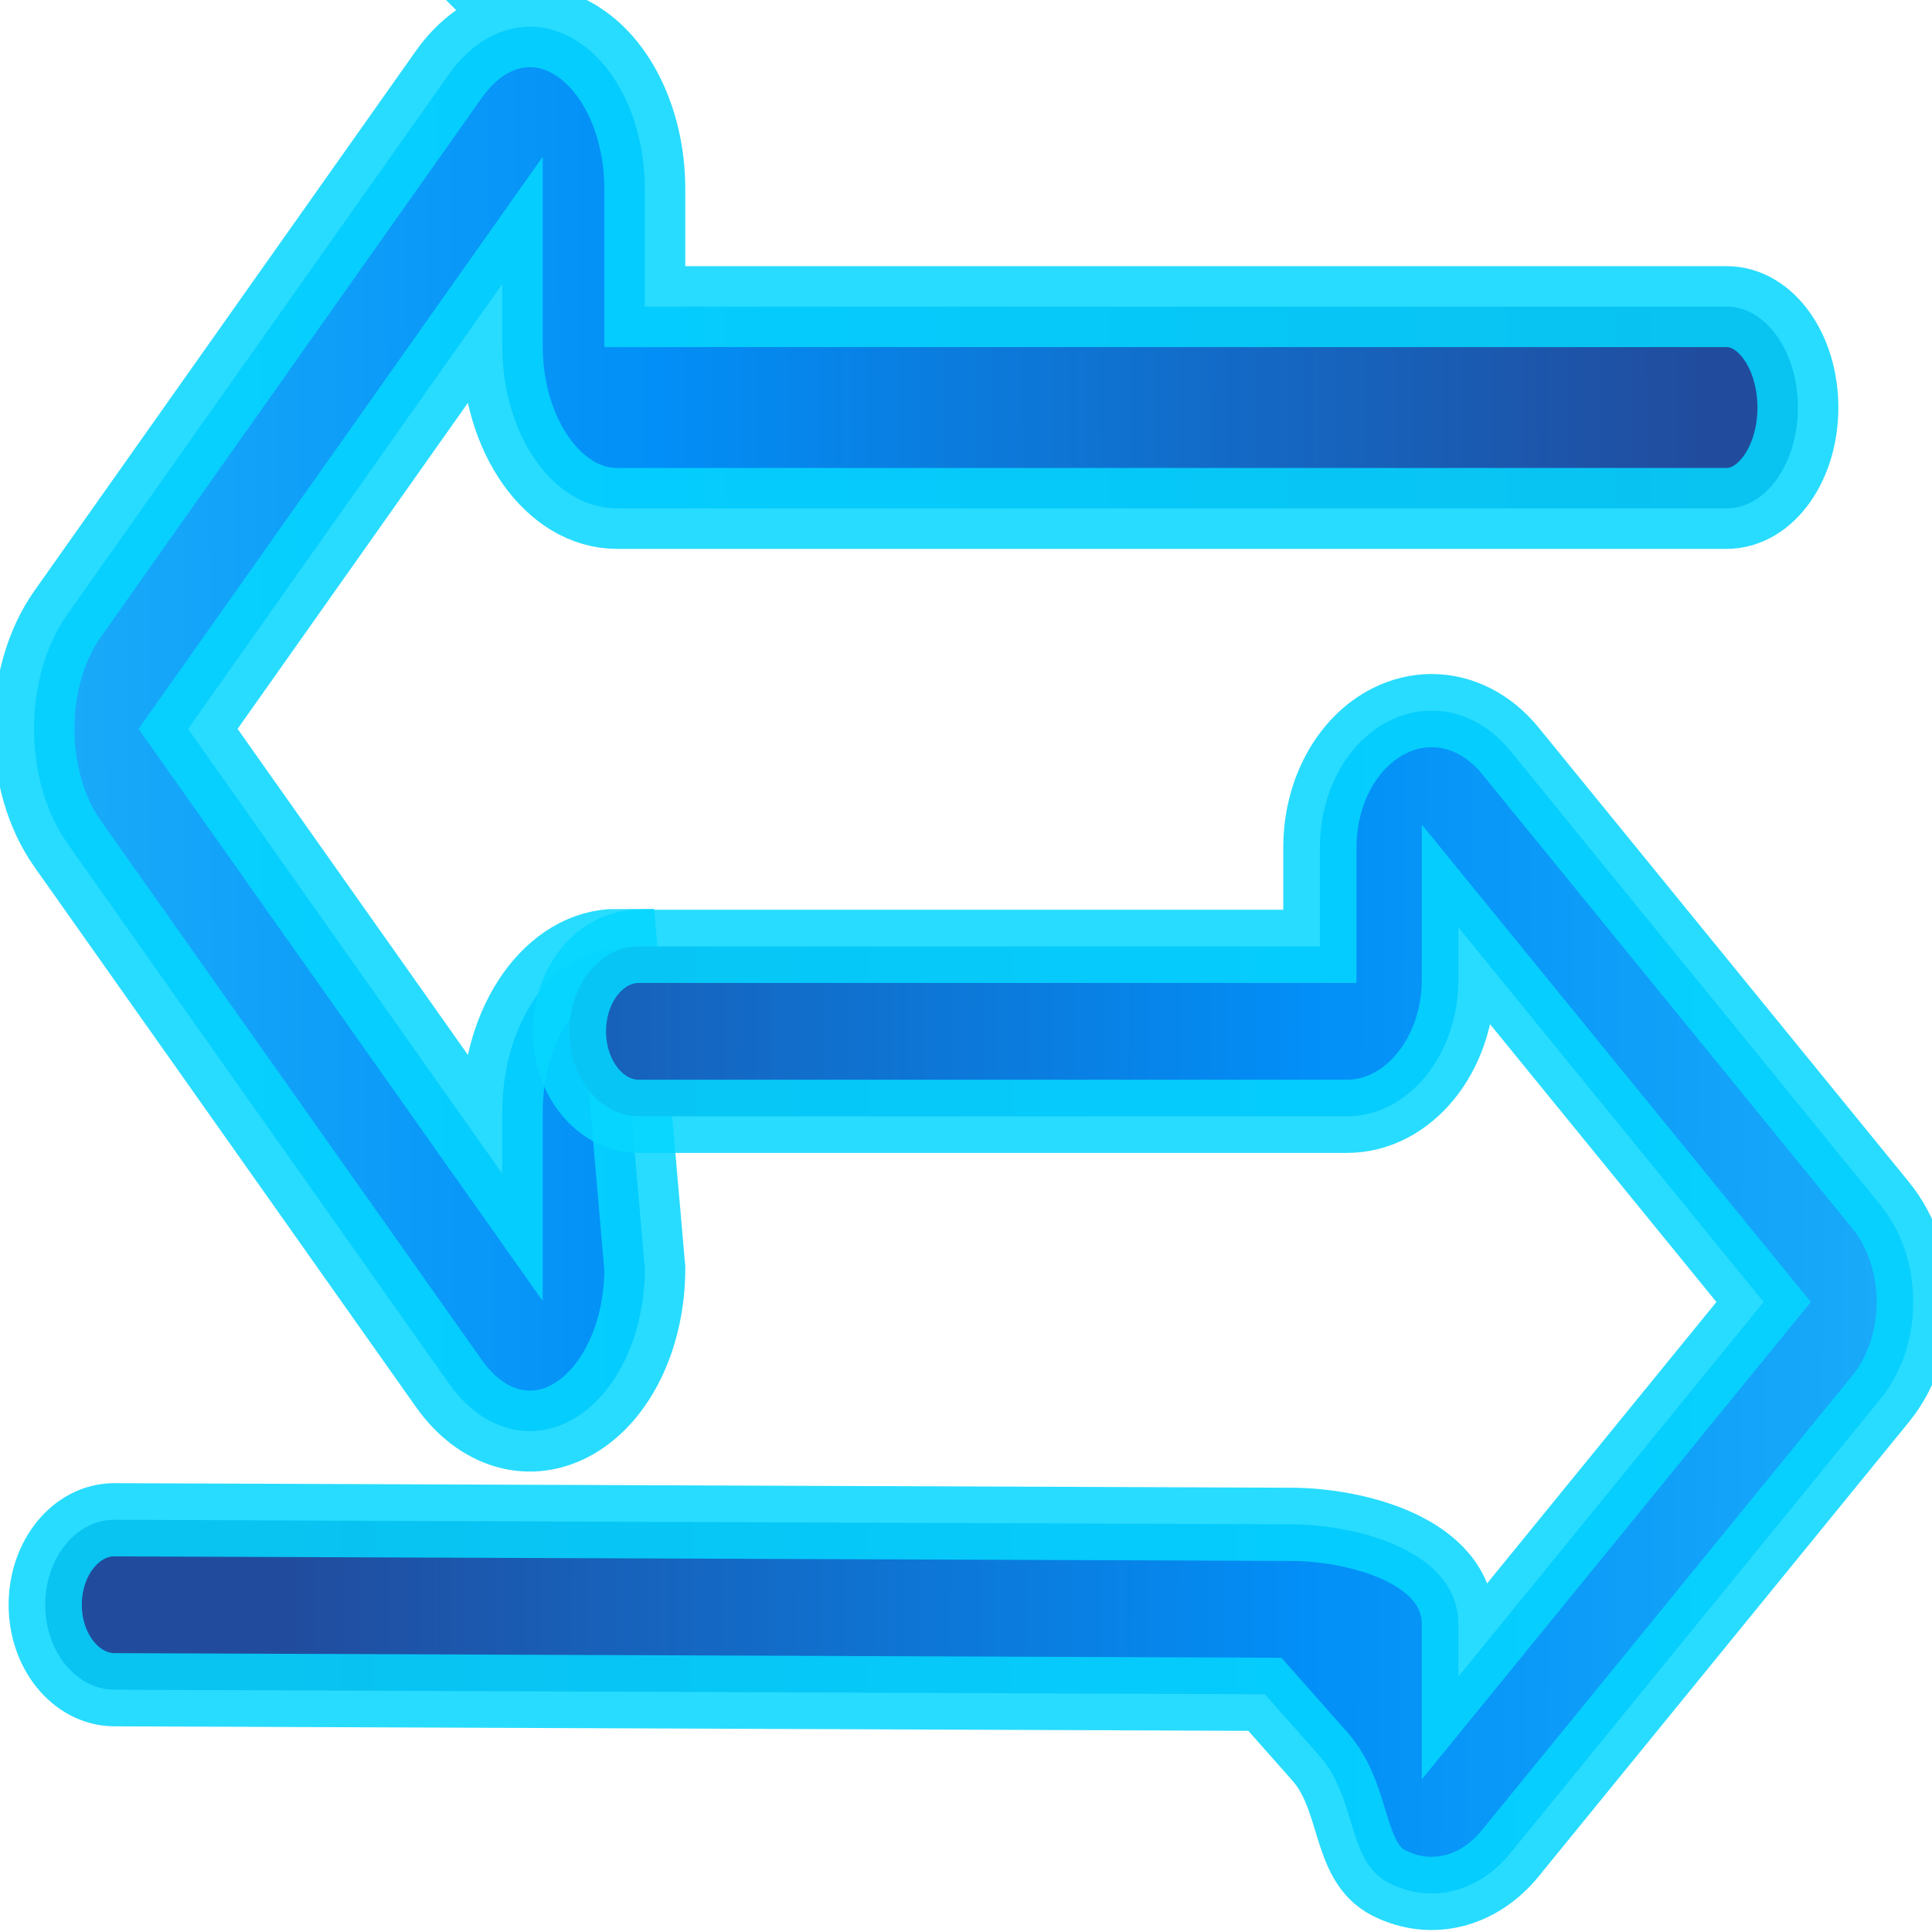
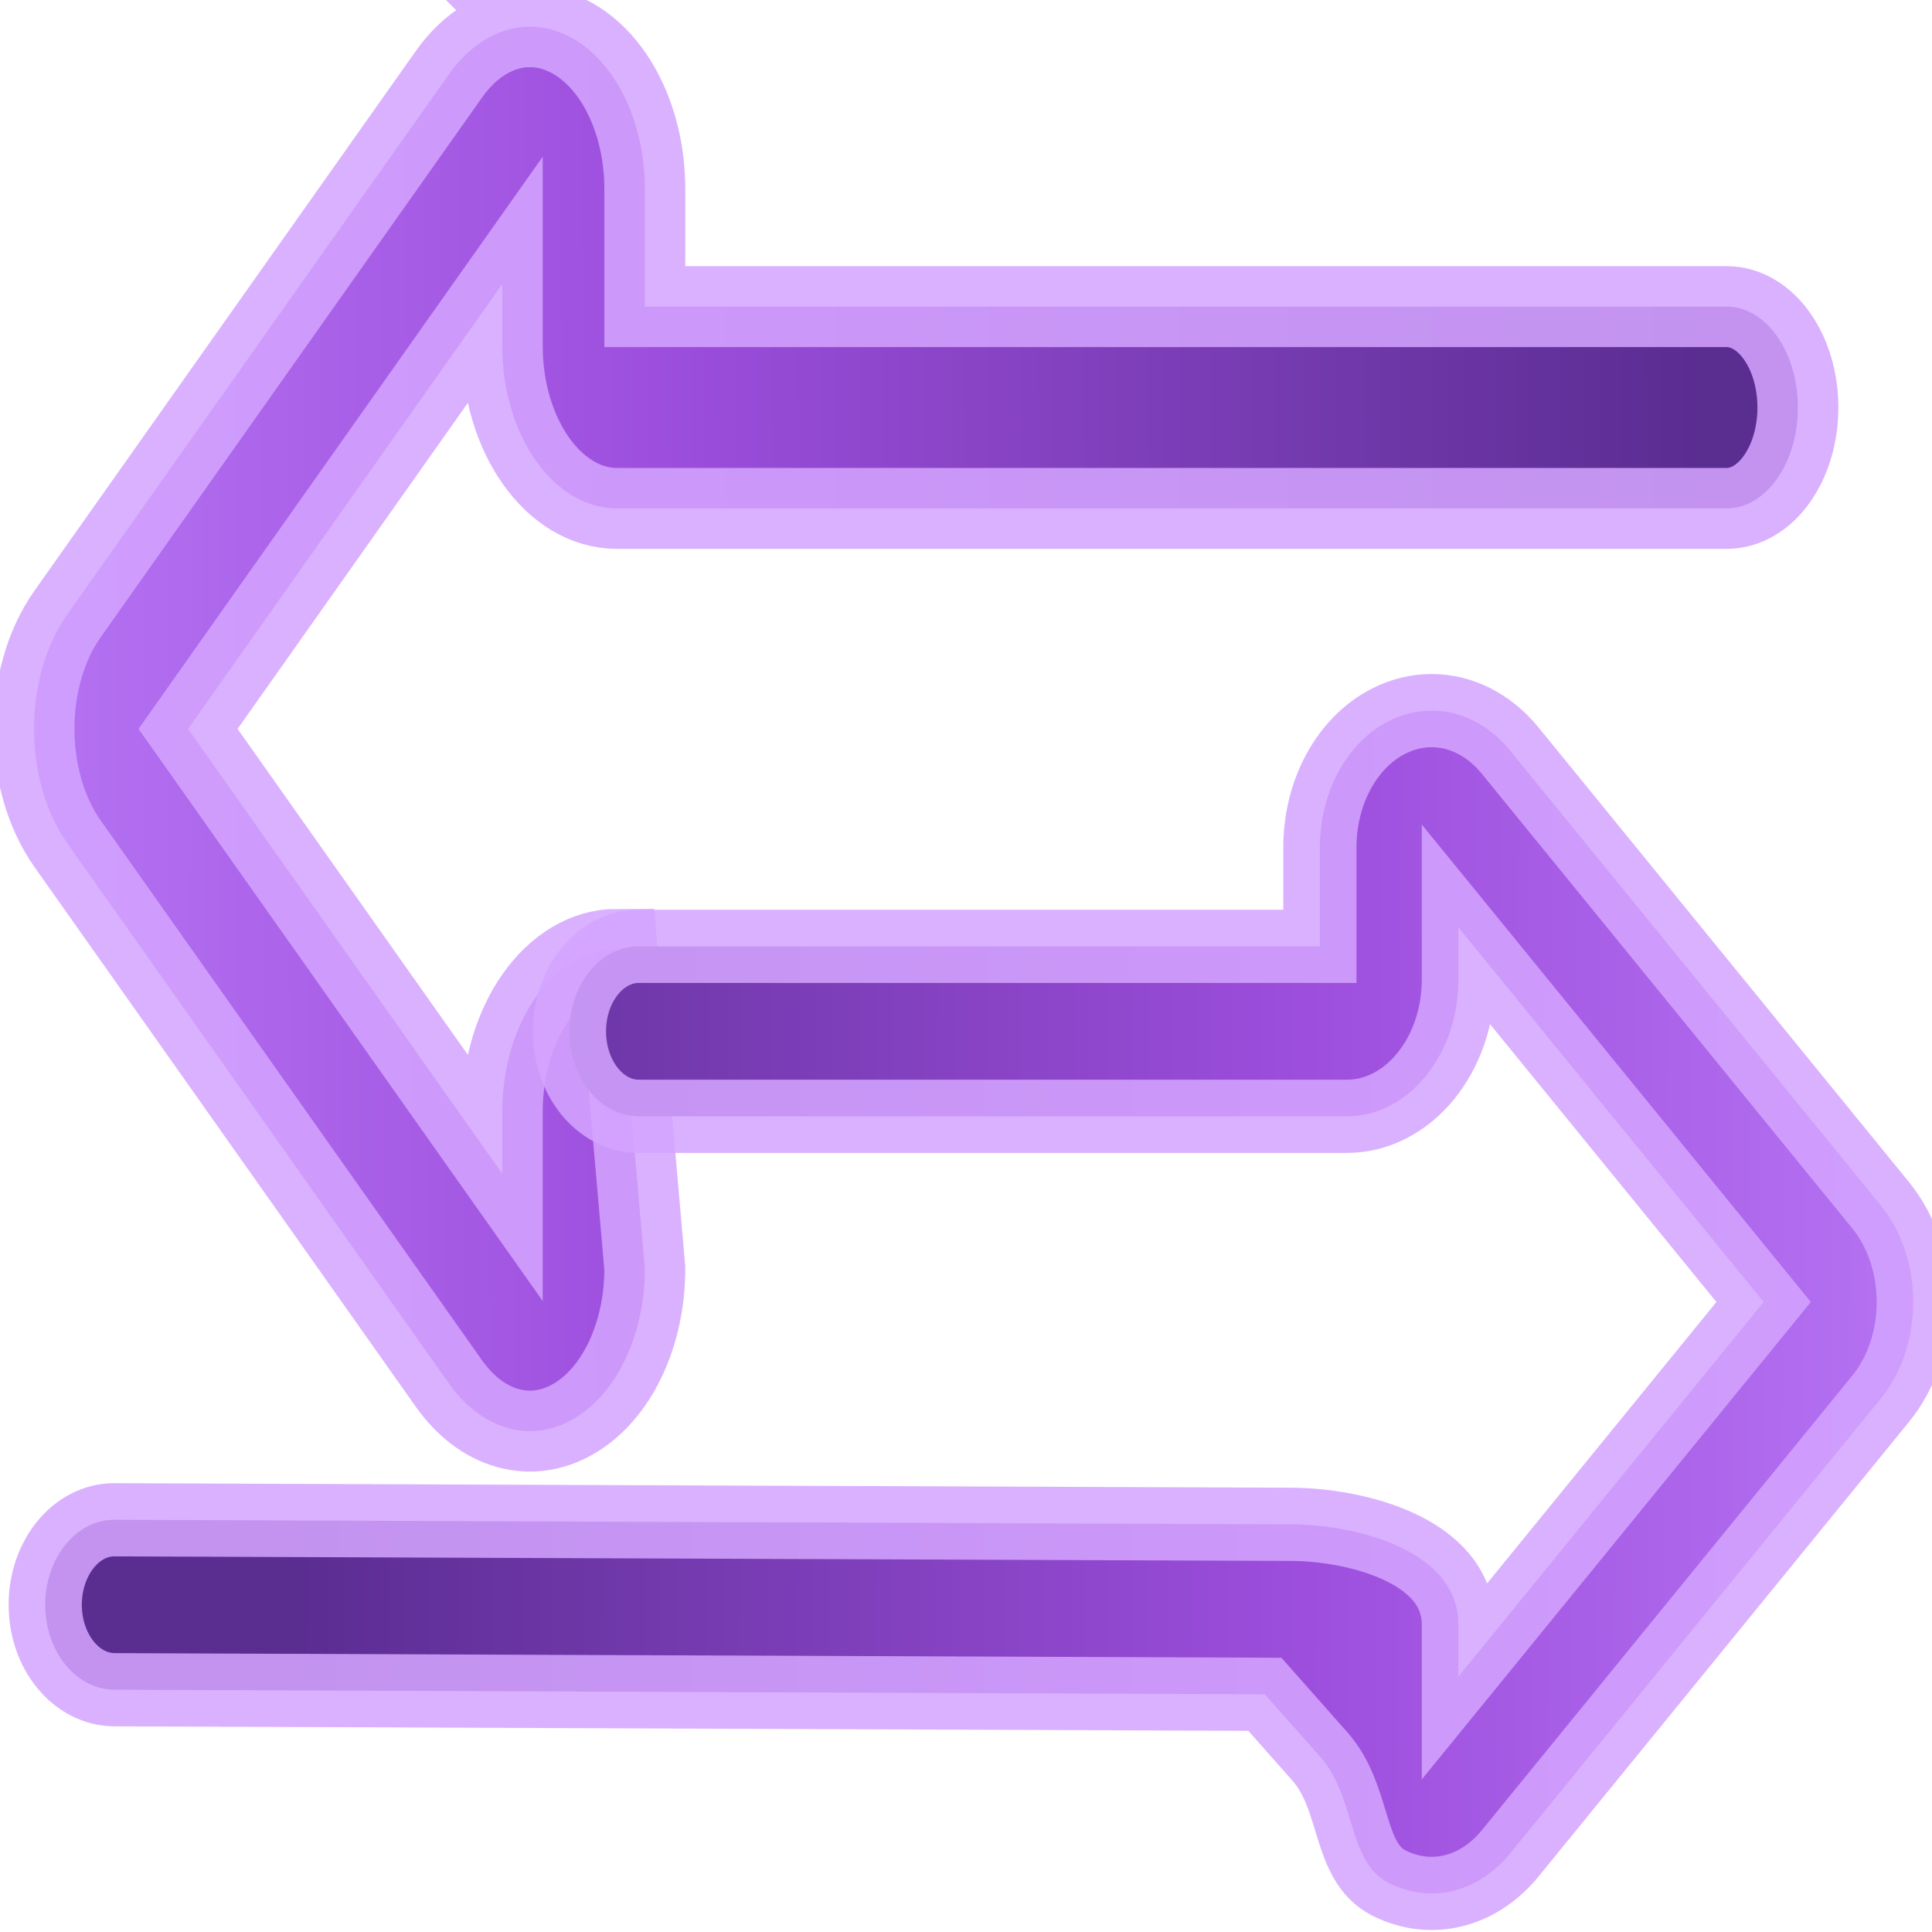
<svg xmlns="http://www.w3.org/2000/svg" xmlns:ns1="https://boxy-svg.com" xmlns:xlink="http://www.w3.org/1999/xlink" version="1.1" width="256" height="256" viewBox="0 0 256 256" xml:space="preserve" id="svg2">
  <defs id="defs1">
    <linearGradient id="linearGradient18" ns1:pinned="true">
      <stop offset="0" style="stop-color:#ffffff;stop-opacity:0;" id="stop15" />
-       <stop offset="0.246" style="stop-color: rgb(41, 189, 251);" id="stop16" />
-       <stop offset="0.614" style="stop-color: rgb(2, 143, 247);" id="stop17" />
-       <stop offset="1" style="stop-color: rgb(33, 76, 158);" id="stop18" />
+       <stop offset="0.246" style="stop-color: rgb(195, 136, 255);" id="stop16" />
+       <stop offset="0.614" style="stop-color: rgb(157, 78, 221);" id="stop17" />
+       <stop offset="1" style="stop-color: rgb(90, 45, 145);" id="stop18" />
    </linearGradient>
    <linearGradient id="linearGradient14" ns1:pinned="true">
      <stop offset="0" style="stop-color:#ffffff;stop-opacity:1;" id="stop11" />
-       <stop offset="0.246" style="stop-color: rgb(41, 189, 251);" id="stop12" />
-       <stop offset="0.614" style="stop-color: rgb(2, 143, 247);" id="stop13" />
-       <stop offset="1" style="stop-color: rgb(33, 76, 158);" id="stop14" />
+       <stop offset="0.246" style="stop-color: rgb(195, 136, 255);" id="stop12" />
+       <stop offset="0.614" style="stop-color: rgb(157, 78, 221);" id="stop13" />
+       <stop offset="1" style="stop-color: rgb(90, 45, 145);" id="stop14" />
    </linearGradient>
    <radialGradient gradientUnits="userSpaceOnUse" cx="13.947" cy="59.074" r="21.194" id="gradient-1-3" gradientTransform="matrix(9.450373, -10.58197, 1.246667, 1.11004, -190.8894, 144.7098)" xlink:href="#gradient-1" />
    <linearGradient id="gradient-1" ns1:pinned="true">
-       <stop offset="0" style="stop-color: rgba(79, 231, 255, 0.98);" id="stop1" />
-       <stop offset="0.246" style="stop-color: rgb(41, 189, 251);" id="stop2" />
-       <stop offset="0.614" style="stop-color: rgb(2, 143, 247);" id="stop3" />
-       <stop offset="1" style="stop-color: rgb(33, 76, 158);" id="stop4-1" />
+       <stop offset="0" style="stop-color: rgba(245, 229, 255, 0.98);" id="stop1" />
+       <stop offset="0.246" style="stop-color: rgb(195, 136, 255);" id="stop2" />
+       <stop offset="0.614" style="stop-color: rgb(157, 78, 221);" id="stop3" />
+       <stop offset="1" style="stop-color: rgb(90, 45, 145);" id="stop4-1" />
    </linearGradient>
    <linearGradient id="gradient-1-2" gradientUnits="userSpaceOnUse" x1="90.872" y1="37.711" x2="90.872" y2="96.822" gradientTransform="matrix(1, 0, 0, 0.913635, 0, 8.361995)" xlink:href="#gradient-1" />
    <radialGradient gradientUnits="userSpaceOnUse" cx="13.947" cy="59.074" r="21.194" id="gradient-1-1" gradientTransform="matrix(-1.419606, -5.525405, 1.61795, -0.414451, -61.21903, 164.2436)" xlink:href="#gradient-1" />
    <radialGradient gradientUnits="userSpaceOnUse" cx="13.947" cy="59.074" r="21.194" id="gradient-1-4" gradientTransform="matrix(6.37945, -5.028625, 0.935273, 1.211067, -129.664, 61.2892)" xlink:href="#gradient-1" />
    <radialGradient gradientUnits="userSpaceOnUse" cx="13.947" cy="59.074" r="21.194" id="gradient-1-5" gradientTransform="matrix(9.450373, -10.58197, 1.246667, 1.11004, -190.8894, 144.7098)" xlink:href="#gradient-1" />
    <radialGradient gradientUnits="userSpaceOnUse" cx="13.947" cy="59.074" r="21.194" id="gradient-1-6" gradientTransform="matrix(9.450373, -10.58197, 1.246667, 1.11004, -190.8894, 144.7098)" xlink:href="#gradient-1" />
    <radialGradient gradientUnits="userSpaceOnUse" cx="13.947" cy="59.074" r="21.194" id="gradient-1-7" gradientTransform="matrix(9.450373, -10.58197, 1.246667, 1.11004, -190.8894, 144.7098)" xlink:href="#gradient-1" />
    <linearGradient xlink:href="#linearGradient18" id="linearGradient19" gradientUnits="userSpaceOnUse" gradientTransform="matrix(-1.120441,0,0,-1.586,101.9436,120.3941)" x1="133.693" y1="54.723" x2="19.794" y2="55.397" />
    <linearGradient xlink:href="#linearGradient18" id="linearGradient23" gradientUnits="userSpaceOnUse" gradientTransform="matrix(1.088391,0,0,-1.335748,-8.237465,133.7679)" x1="133.693" y1="54.723" x2="19.794" y2="55.397" />
  </defs>
  <g style="stroke: none; stroke-width: 0; stroke-dasharray: none; stroke-linecap: butt; stroke-linejoin: miter; stroke-miterlimit: 10; fill: none; fill-rule: nonzero; opacity: 1;" transform="translate(1.406593 1.406593) scale(2.81 2.81)" id="g2">
-     <path d="m 24.486,0.757 c 0.698,0 1.403,0.192 2.077,0.587 2.031,1.19 3.343,3.97 3.343,7.08 v 5.534 H 80.918 c 1.857,0 3.361,2.13 3.361,4.758 0,2.628 -1.505,4.758 -3.361,4.758 H 28.596 c -2.985,0 -5.413,-3.438 -5.413,-7.664 V 12.897 L 8.367,33.87 23.183,54.842 v -2.913 c 0,-4.225 2.428,-7.664 5.413,-7.664 l 1.31,15.05 c 0,3.112 -1.312,5.89 -3.343,7.081 -2.032,1.19 -4.346,0.538 -5.9,-1.664 L 2.686,39.286 c -2.111,-2.988 -2.111,-7.848 0,-10.836 L 20.665,3.005 c 1.036,-1.47 2.416,-2.247 3.822,-2.247 z" style="fill:url(#linearGradient19);fill-rule:nonzero;stroke:#05d7ff;stroke-width:3.816;stroke-linecap:butt;stroke-linejoin:miter;stroke-miterlimit:10;stroke-dasharray:none;stroke-opacity:0.856" stroke-linecap="round" id="path1-3" />
-     <path d="m 67.004,33.008 c -0.678,0 -1.363,0.162 -2.018,0.494 -1.973,1.002 -3.248,3.343 -3.248,5.963 v 4.66 H 29.616 c -1.803,0 -3.265,1.794 -3.265,4.007 0,2.213 1.462,4.007 3.265,4.007 h 33.396 c 2.899,0 5.258,-2.896 5.258,-6.454 v -2.454 l 14.393,17.664 -14.393,17.663 v -2.454 c 0,-3.558 -4.953,-4.714 -7.852,-4.725 L 4.897,71.164 c -1.803,-0.007 -3.265,1.794 -3.265,4.007 0,2.213 1.462,4 3.265,4.007 l 54.248,0.216 2.594,2.931 c 1.737,1.963 1.275,4.961 3.248,5.964 1.974,1.002 4.222,0.453 5.731,-1.401 L 88.181,65.458 c 2.051,-2.517 2.051,-6.609 0,-9.126 L 70.717,34.901 c -1.007,-1.238 -2.347,-1.893 -3.713,-1.893 z" style="fill:url(#linearGradient23);fill-rule:nonzero;stroke:#05d7ff;stroke-width:3.452;stroke-linecap:butt;stroke-linejoin:miter;stroke-miterlimit:10;stroke-dasharray:none;stroke-opacity:0.856" stroke-linecap="round" id="path1-3-4" />
+     <path d="m 24.486,0.757 c 0.698,0 1.403,0.192 2.077,0.587 2.031,1.19 3.343,3.97 3.343,7.08 v 5.534 H 80.918 c 1.857,0 3.361,2.13 3.361,4.758 0,2.628 -1.505,4.758 -3.361,4.758 H 28.596 c -2.985,0 -5.413,-3.438 -5.413,-7.664 V 12.897 L 8.367,33.87 23.183,54.842 v -2.913 c 0,-4.225 2.428,-7.664 5.413,-7.664 l 1.31,15.05 c 0,3.112 -1.312,5.89 -3.343,7.081 -2.032,1.19 -4.346,0.538 -5.9,-1.664 L 2.686,39.286 c -2.111,-2.988 -2.111,-7.848 0,-10.836 L 20.665,3.005 c 1.036,-1.47 2.416,-2.247 3.822,-2.247 z" style="fill:url(#linearGradient19);fill-rule:nonzero;stroke:#d4a5ff;stroke-width:3.816;stroke-linecap:butt;stroke-linejoin:miter;stroke-miterlimit:10;stroke-dasharray:none;stroke-opacity:0.856" stroke-linecap="round" id="path1-3" />
+     <path d="m 67.004,33.008 c -0.678,0 -1.363,0.162 -2.018,0.494 -1.973,1.002 -3.248,3.343 -3.248,5.963 v 4.66 H 29.616 c -1.803,0 -3.265,1.794 -3.265,4.007 0,2.213 1.462,4.007 3.265,4.007 h 33.396 c 2.899,0 5.258,-2.896 5.258,-6.454 v -2.454 l 14.393,17.664 -14.393,17.663 v -2.454 c 0,-3.558 -4.953,-4.714 -7.852,-4.725 L 4.897,71.164 c -1.803,-0.007 -3.265,1.794 -3.265,4.007 0,2.213 1.462,4 3.265,4.007 l 54.248,0.216 2.594,2.931 c 1.737,1.963 1.275,4.961 3.248,5.964 1.974,1.002 4.222,0.453 5.731,-1.401 L 88.181,65.458 c 2.051,-2.517 2.051,-6.609 0,-9.126 L 70.717,34.901 c -1.007,-1.238 -2.347,-1.893 -3.713,-1.893 z" style="fill:url(#linearGradient23);fill-rule:nonzero;stroke:#d4a5ff;stroke-width:3.452;stroke-linecap:butt;stroke-linejoin:miter;stroke-miterlimit:10;stroke-dasharray:none;stroke-opacity:0.856" stroke-linecap="round" id="path1-3-4" />
  </g>
</svg>
